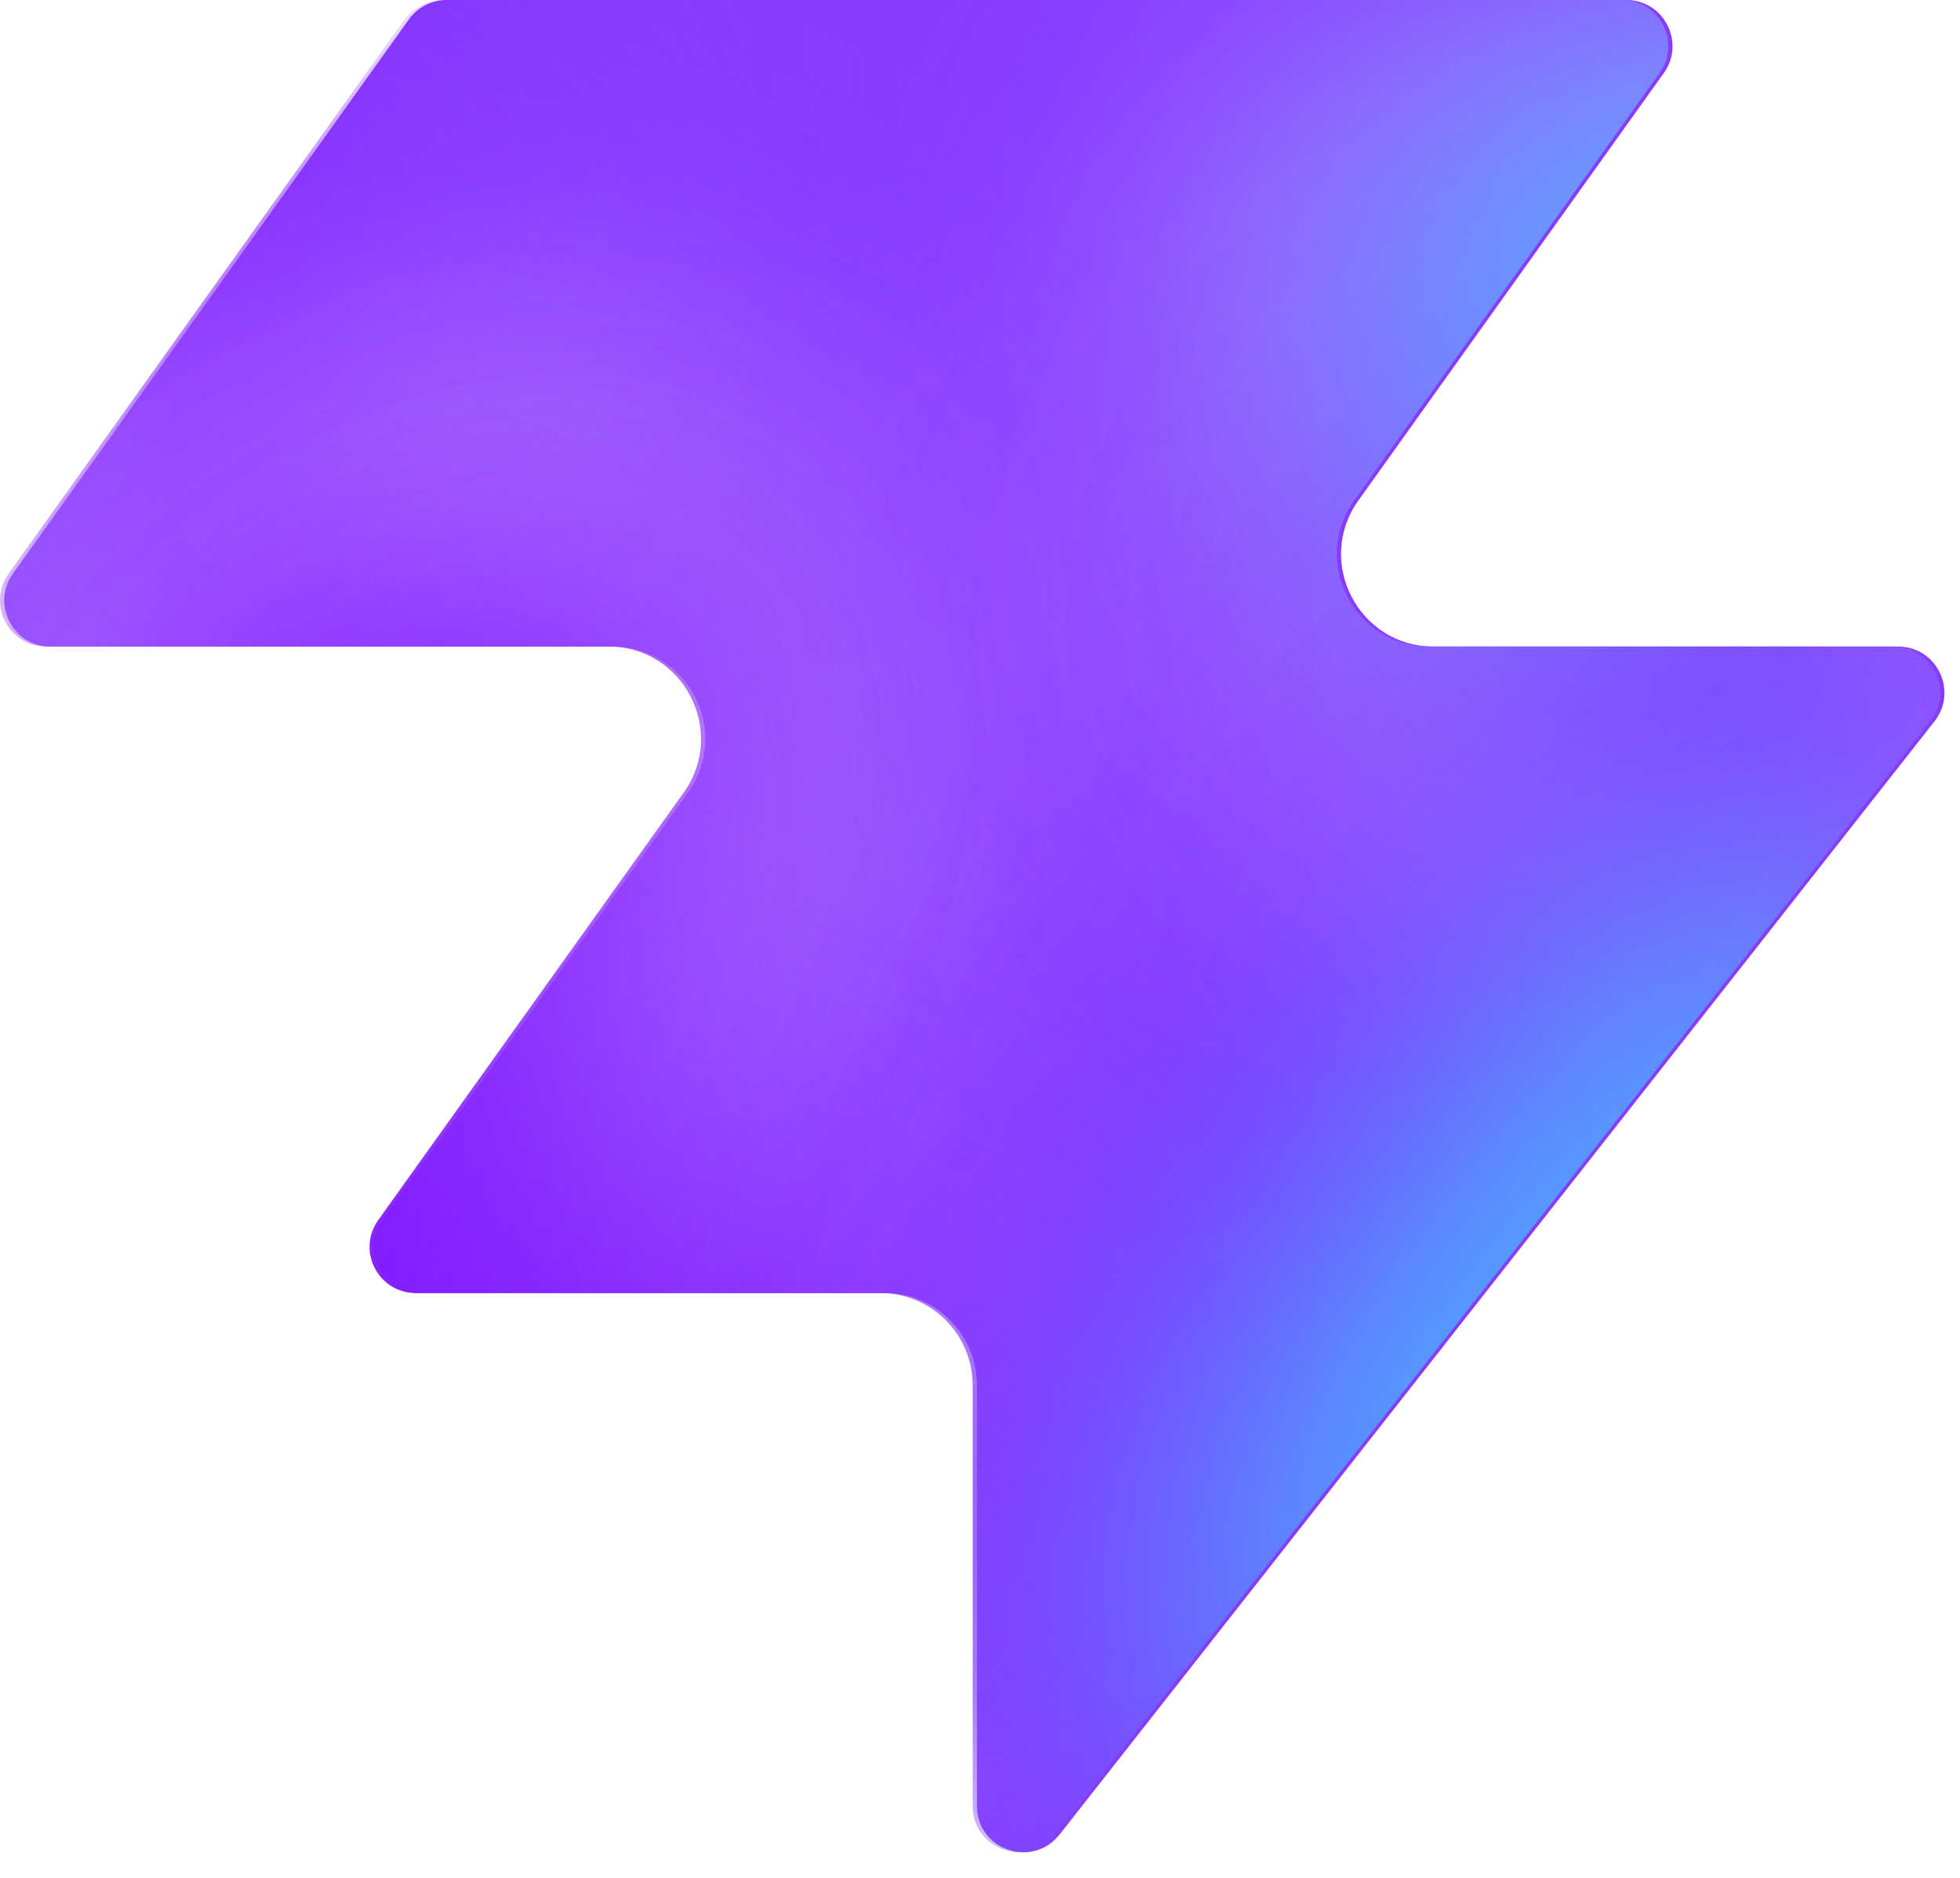
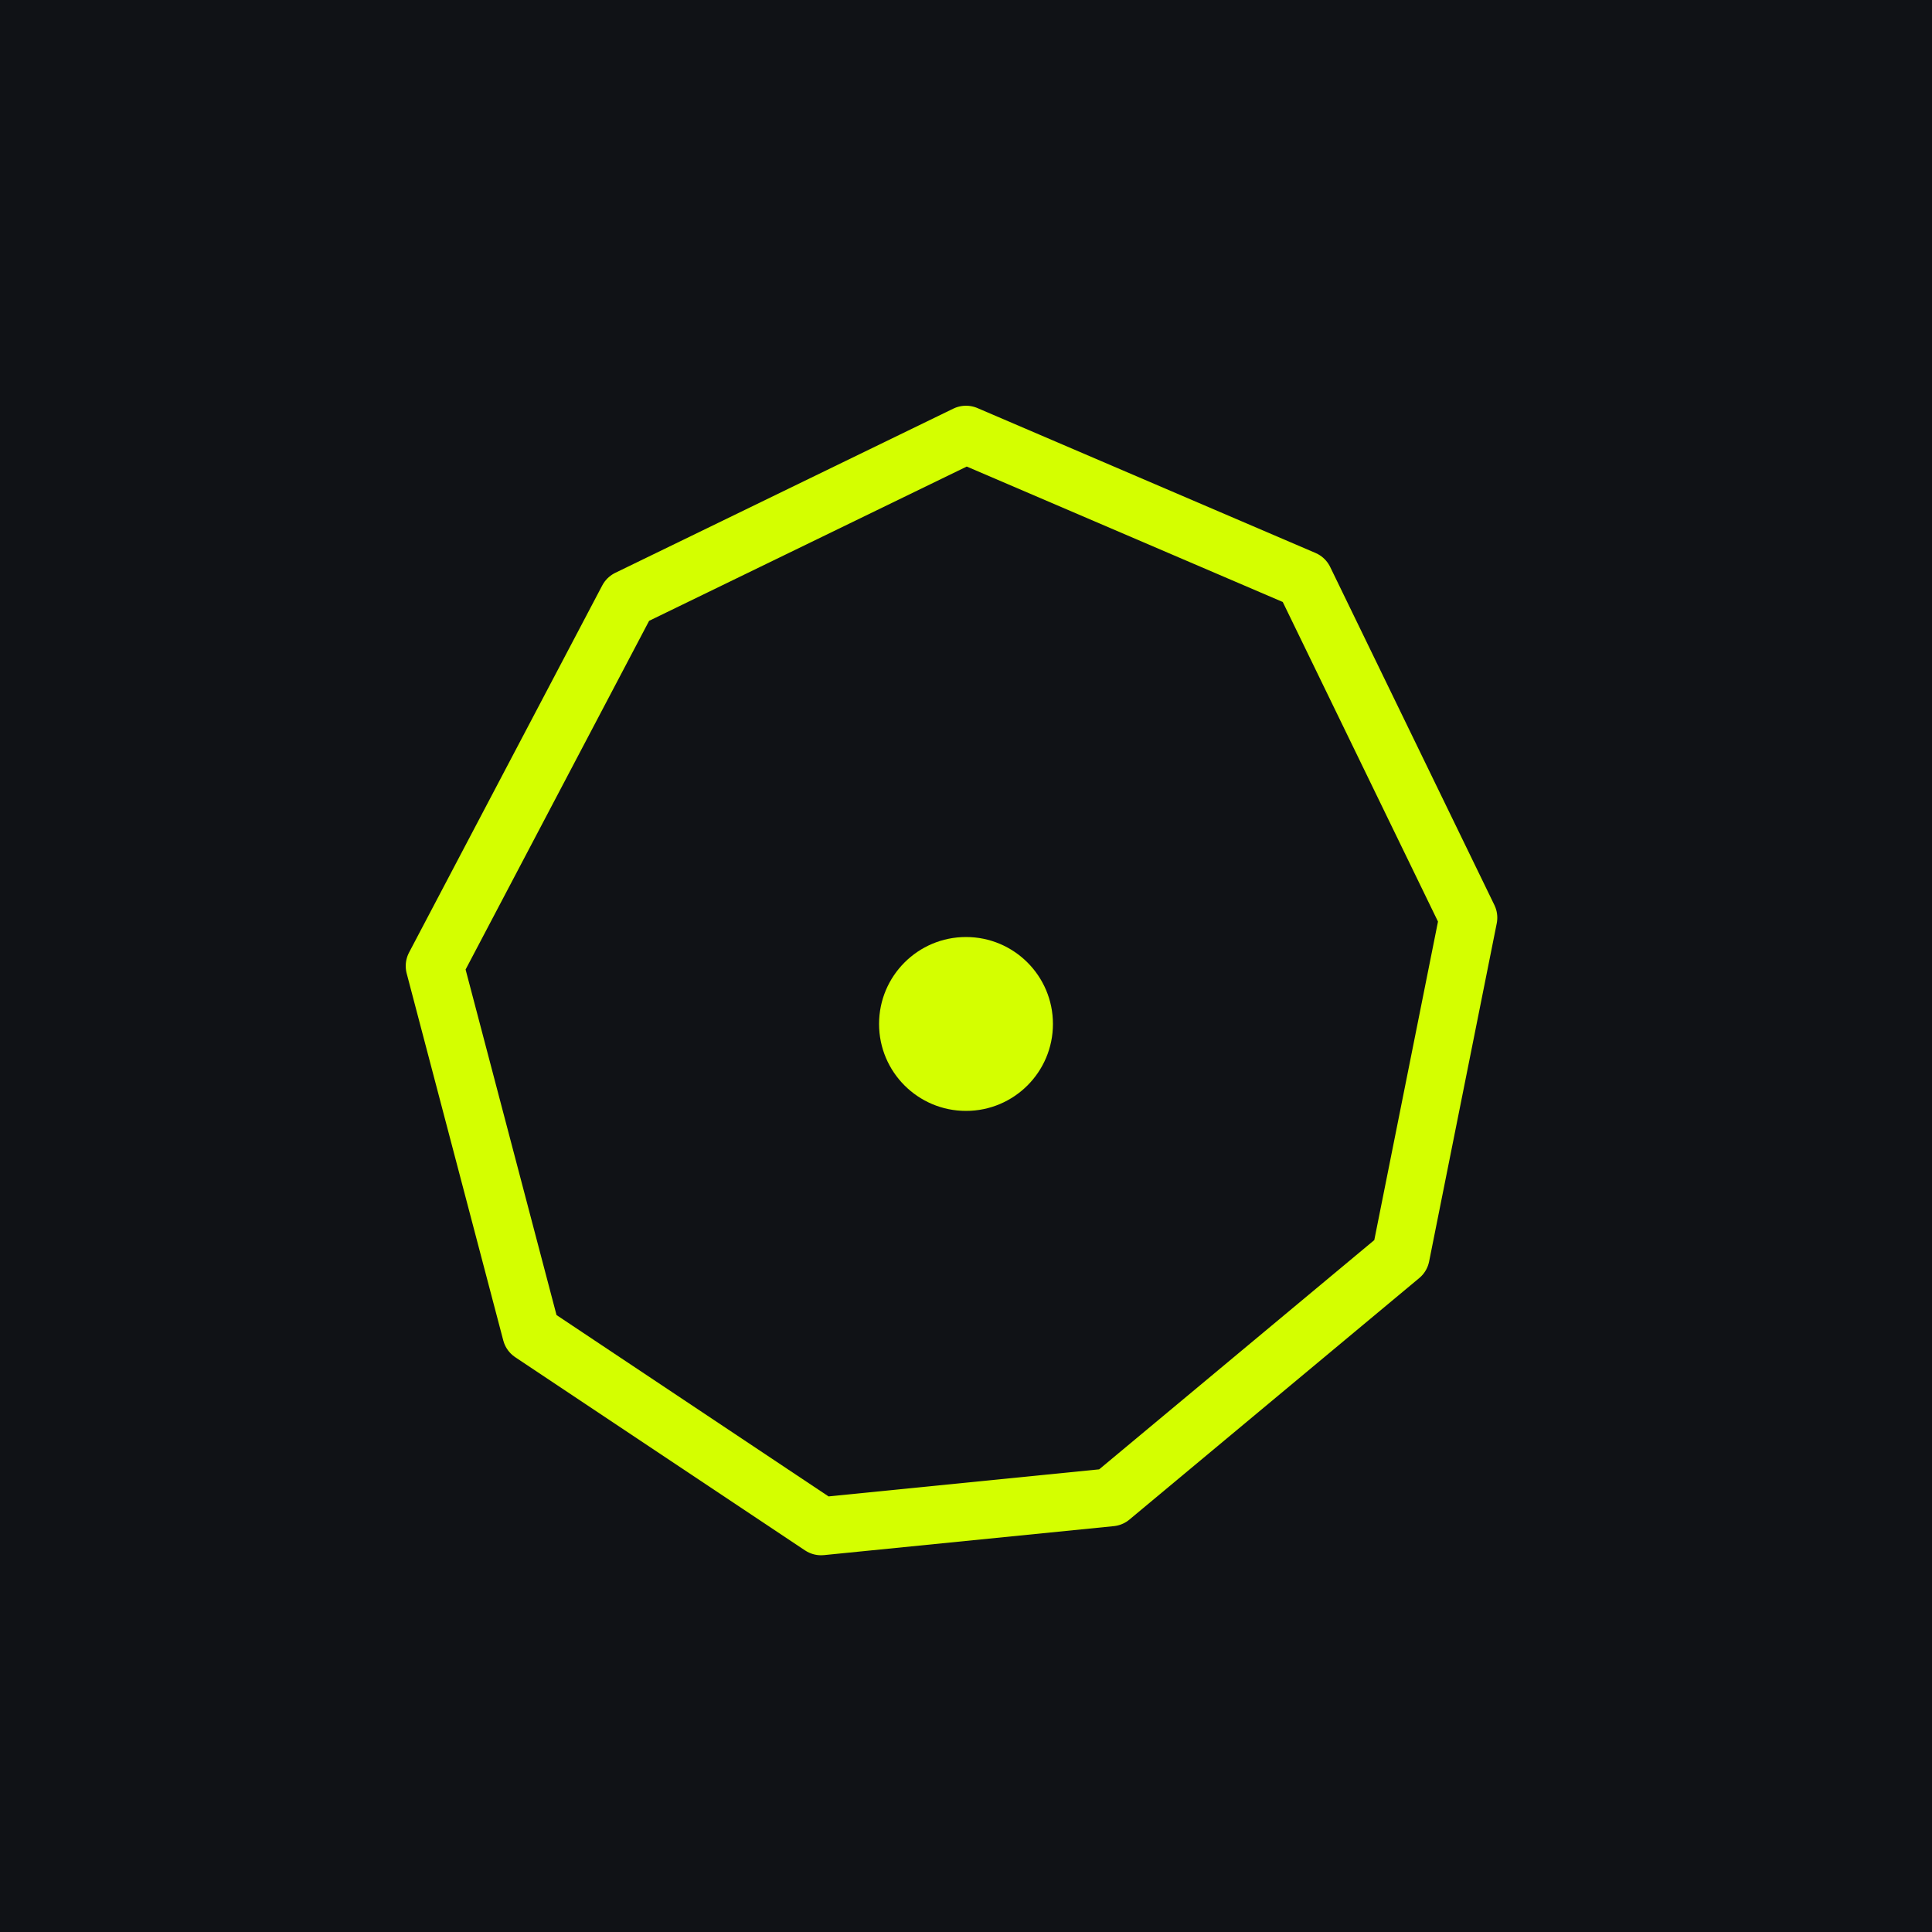
- <svg xmlns="http://www.w3.org/2000/svg" width="48" height="46" fill="none" viewBox="0 0 48 46">
-   <path fill="#863bff" d="M25.946 44.938c-.664.845-2.021.375-2.021-.698V33.937a2.26 2.26 0 0 0-2.262-2.262H10.287c-.92 0-1.456-1.04-.92-1.788l7.48-10.471c1.07-1.497 0-3.578-1.842-3.578H1.237c-.92 0-1.456-1.04-.92-1.788L10.013.474c.214-.297.556-.474.92-.474h28.894c.92 0 1.456 1.04.92 1.788l-7.48 10.471c-1.07 1.498 0 3.579 1.842 3.579h11.377c.943 0 1.473 1.088.89 1.83L25.947 44.94z" style="fill:#863bff;fill:color(display-p3 .525 .23 1);fill-opacity:1" />
-   <mask id="a" width="48" height="46" x="0" y="0" maskUnits="userSpaceOnUse" style="mask-type:alpha">
-     <path fill="#000" d="M25.842 44.938c-.664.844-2.021.375-2.021-.698V33.937a2.26 2.26 0 0 0-2.262-2.262H10.183c-.92 0-1.456-1.04-.92-1.788l7.48-10.471c1.07-1.498 0-3.579-1.842-3.579H1.133c-.92 0-1.456-1.04-.92-1.787L9.91.473c.214-.297.556-.474.92-.474h28.894c.92 0 1.456 1.04.92 1.788l-7.48 10.471c-1.07 1.498 0 3.578 1.842 3.578h11.377c.943 0 1.473 1.088.89 1.832L25.843 44.94z" style="fill:#000;fill-opacity:1" />
-   </mask>
-   <g mask="url(#a)">
-     <g filter="url(#b)">
-       <ellipse cx="5.508" cy="14.704" fill="#ede6ff" rx="5.508" ry="14.704" style="fill:#ede6ff;fill:color(display-p3 .927 .903 1);fill-opacity:1" transform="matrix(.00324 1 1 -.00324 -4.47 31.516)" />
-     </g>
-     <g filter="url(#c)">
-       <ellipse cx="10.399" cy="29.851" fill="#ede6ff" rx="10.399" ry="29.851" style="fill:#ede6ff;fill:color(display-p3 .927 .903 1);fill-opacity:1" transform="matrix(.00324 1 1 -.00324 -39.328 7.883)" />
-     </g>
-     <g filter="url(#d)">
-       <ellipse cx="5.508" cy="30.487" fill="#7e14ff" rx="5.508" ry="30.487" style="fill:#7e14ff;fill:color(display-p3 .492 .077 1);fill-opacity:1" transform="rotate(89.814 -25.913 -14.639)scale(1 -1)" />
-     </g>
-     <g filter="url(#e)">
-       <ellipse cx="5.508" cy="30.599" fill="#7e14ff" rx="5.508" ry="30.599" style="fill:#7e14ff;fill:color(display-p3 .492 .077 1);fill-opacity:1" transform="rotate(89.814 -32.644 -3.334)scale(1 -1)" />
-     </g>
-     <g filter="url(#f)">
-       <ellipse cx="5.508" cy="30.599" fill="#7e14ff" rx="5.508" ry="30.599" style="fill:#7e14ff;fill:color(display-p3 .492 .077 1);fill-opacity:1" transform="matrix(.00324 1 1 -.00324 -34.34 30.47)" />
-     </g>
-     <g filter="url(#g)">
-       <ellipse cx="14.072" cy="22.078" fill="#ede6ff" rx="14.072" ry="22.078" style="fill:#ede6ff;fill:color(display-p3 .927 .903 1);fill-opacity:1" transform="rotate(93.35 24.506 48.493)scale(-1 1)" />
-     </g>
-     <g filter="url(#h)">
-       <ellipse cx="3.47" cy="21.501" fill="#7e14ff" rx="3.47" ry="21.501" style="fill:#7e14ff;fill:color(display-p3 .492 .077 1);fill-opacity:1" transform="rotate(89.009 28.708 47.59)scale(-1 1)" />
-     </g>
-     <g filter="url(#i)">
-       <ellipse cx="3.47" cy="21.501" fill="#7e14ff" rx="3.47" ry="21.501" style="fill:#7e14ff;fill:color(display-p3 .492 .077 1);fill-opacity:1" transform="rotate(89.009 28.708 47.59)scale(-1 1)" />
-     </g>
-     <g filter="url(#j)">
-       <ellipse cx=".387" cy="8.972" fill="#7e14ff" rx="4.407" ry="29.108" style="fill:#7e14ff;fill:color(display-p3 .492 .077 1);fill-opacity:1" transform="rotate(39.51 .387 8.972)" />
-     </g>
-     <g filter="url(#k)">
-       <ellipse cx="47.523" cy="-6.092" fill="#7e14ff" rx="4.407" ry="29.108" style="fill:#7e14ff;fill:color(display-p3 .492 .077 1);fill-opacity:1" transform="rotate(37.892 47.523 -6.092)" />
-     </g>
-     <g filter="url(#l)">
-       <ellipse cx="41.412" cy="6.333" fill="#47bfff" rx="5.971" ry="9.665" style="fill:#47bfff;fill:color(display-p3 .28 .748 1);fill-opacity:1" transform="rotate(37.892 41.412 6.333)" />
-     </g>
-     <g filter="url(#m)">
-       <ellipse cx="-1.879" cy="38.332" fill="#7e14ff" rx="4.407" ry="29.108" style="fill:#7e14ff;fill:color(display-p3 .492 .077 1);fill-opacity:1" transform="rotate(37.892 -1.88 38.332)" />
-     </g>
-     <g filter="url(#n)">
-       <ellipse cx="-1.879" cy="38.332" fill="#7e14ff" rx="4.407" ry="29.108" style="fill:#7e14ff;fill:color(display-p3 .492 .077 1);fill-opacity:1" transform="rotate(37.892 -1.88 38.332)" />
-     </g>
-     <g filter="url(#o)">
-       <ellipse cx="35.651" cy="29.907" fill="#7e14ff" rx="4.407" ry="29.108" style="fill:#7e14ff;fill:color(display-p3 .492 .077 1);fill-opacity:1" transform="rotate(37.892 35.651 29.907)" />
-     </g>
-     <g filter="url(#p)">
-       <ellipse cx="38.418" cy="32.4" fill="#47bfff" rx="5.971" ry="15.297" style="fill:#47bfff;fill:color(display-p3 .28 .748 1);fill-opacity:1" transform="rotate(37.892 38.418 32.4)" />
-     </g>
+ <svg xmlns="http://www.w3.org/2000/svg" viewBox="0 0 200 200">
+   <rect width="200" height="200" fill="#101216" />
+   <g fill="none" stroke="#D4FF00" stroke-width="6" stroke-linejoin="round">
+     <polygon points="100,45 135,60 152,95 145,130 115,155 85,158 55,138 45,100 65,62" />
  </g>
-   <defs>
-     <filter id="b" width="60.045" height="41.654" x="-19.77" y="16.149" color-interpolation-filters="sRGB" filterUnits="userSpaceOnUse">
-       <feFlood flood-opacity="0" result="BackgroundImageFix" />
-       <feBlend in="SourceGraphic" in2="BackgroundImageFix" result="shape" />
-       <feGaussianBlur result="effect1_foregroundBlur_2002_17158" stdDeviation="7.659" />
-     </filter>
-     <filter id="c" width="90.34" height="51.437" x="-54.613" y="-7.533" color-interpolation-filters="sRGB" filterUnits="userSpaceOnUse">
-       <feFlood flood-opacity="0" result="BackgroundImageFix" />
-       <feBlend in="SourceGraphic" in2="BackgroundImageFix" result="shape" />
-       <feGaussianBlur result="effect1_foregroundBlur_2002_17158" stdDeviation="7.659" />
-     </filter>
-     <filter id="d" width="79.355" height="29.4" x="-49.64" y="2.03" color-interpolation-filters="sRGB" filterUnits="userSpaceOnUse">
-       <feFlood flood-opacity="0" result="BackgroundImageFix" />
-       <feBlend in="SourceGraphic" in2="BackgroundImageFix" result="shape" />
-       <feGaussianBlur result="effect1_foregroundBlur_2002_17158" stdDeviation="4.596" />
-     </filter>
-     <filter id="e" width="79.579" height="29.4" x="-45.045" y="20.029" color-interpolation-filters="sRGB" filterUnits="userSpaceOnUse">
-       <feFlood flood-opacity="0" result="BackgroundImageFix" />
-       <feBlend in="SourceGraphic" in2="BackgroundImageFix" result="shape" />
-       <feGaussianBlur result="effect1_foregroundBlur_2002_17158" stdDeviation="4.596" />
-     </filter>
-     <filter id="f" width="79.579" height="29.4" x="-43.513" y="21.178" color-interpolation-filters="sRGB" filterUnits="userSpaceOnUse">
-       <feFlood flood-opacity="0" result="BackgroundImageFix" />
-       <feBlend in="SourceGraphic" in2="BackgroundImageFix" result="shape" />
-       <feGaussianBlur result="effect1_foregroundBlur_2002_17158" stdDeviation="4.596" />
-     </filter>
-     <filter id="g" width="74.749" height="58.852" x="15.756" y="-17.901" color-interpolation-filters="sRGB" filterUnits="userSpaceOnUse">
-       <feFlood flood-opacity="0" result="BackgroundImageFix" />
-       <feBlend in="SourceGraphic" in2="BackgroundImageFix" result="shape" />
-       <feGaussianBlur result="effect1_foregroundBlur_2002_17158" stdDeviation="7.659" />
-     </filter>
-     <filter id="h" width="61.377" height="25.362" x="23.548" y="2.284" color-interpolation-filters="sRGB" filterUnits="userSpaceOnUse">
-       <feFlood flood-opacity="0" result="BackgroundImageFix" />
-       <feBlend in="SourceGraphic" in2="BackgroundImageFix" result="shape" />
-       <feGaussianBlur result="effect1_foregroundBlur_2002_17158" stdDeviation="4.596" />
-     </filter>
-     <filter id="i" width="61.377" height="25.362" x="23.548" y="2.284" color-interpolation-filters="sRGB" filterUnits="userSpaceOnUse">
-       <feFlood flood-opacity="0" result="BackgroundImageFix" />
-       <feBlend in="SourceGraphic" in2="BackgroundImageFix" result="shape" />
-       <feGaussianBlur result="effect1_foregroundBlur_2002_17158" stdDeviation="4.596" />
-     </filter>
-     <filter id="j" width="56.045" height="63.649" x="-27.636" y="-22.853" color-interpolation-filters="sRGB" filterUnits="userSpaceOnUse">
-       <feFlood flood-opacity="0" result="BackgroundImageFix" />
-       <feBlend in="SourceGraphic" in2="BackgroundImageFix" result="shape" />
-       <feGaussianBlur result="effect1_foregroundBlur_2002_17158" stdDeviation="4.596" />
-     </filter>
-     <filter id="k" width="54.814" height="64.646" x="20.116" y="-38.415" color-interpolation-filters="sRGB" filterUnits="userSpaceOnUse">
-       <feFlood flood-opacity="0" result="BackgroundImageFix" />
-       <feBlend in="SourceGraphic" in2="BackgroundImageFix" result="shape" />
-       <feGaussianBlur result="effect1_foregroundBlur_2002_17158" stdDeviation="4.596" />
-     </filter>
-     <filter id="l" width="33.541" height="35.313" x="24.641" y="-11.323" color-interpolation-filters="sRGB" filterUnits="userSpaceOnUse">
-       <feFlood flood-opacity="0" result="BackgroundImageFix" />
-       <feBlend in="SourceGraphic" in2="BackgroundImageFix" result="shape" />
-       <feGaussianBlur result="effect1_foregroundBlur_2002_17158" stdDeviation="4.596" />
-     </filter>
-     <filter id="m" width="54.814" height="64.646" x="-29.286" y="6.009" color-interpolation-filters="sRGB" filterUnits="userSpaceOnUse">
-       <feFlood flood-opacity="0" result="BackgroundImageFix" />
-       <feBlend in="SourceGraphic" in2="BackgroundImageFix" result="shape" />
-       <feGaussianBlur result="effect1_foregroundBlur_2002_17158" stdDeviation="4.596" />
-     </filter>
-     <filter id="n" width="54.814" height="64.646" x="-29.286" y="6.009" color-interpolation-filters="sRGB" filterUnits="userSpaceOnUse">
-       <feFlood flood-opacity="0" result="BackgroundImageFix" />
-       <feBlend in="SourceGraphic" in2="BackgroundImageFix" result="shape" />
-       <feGaussianBlur result="effect1_foregroundBlur_2002_17158" stdDeviation="4.596" />
-     </filter>
-     <filter id="o" width="54.814" height="64.646" x="8.244" y="-2.416" color-interpolation-filters="sRGB" filterUnits="userSpaceOnUse">
-       <feFlood flood-opacity="0" result="BackgroundImageFix" />
-       <feBlend in="SourceGraphic" in2="BackgroundImageFix" result="shape" />
-       <feGaussianBlur result="effect1_foregroundBlur_2002_17158" stdDeviation="4.596" />
-     </filter>
-     <filter id="p" width="39.409" height="43.623" x="18.713" y="10.588" color-interpolation-filters="sRGB" filterUnits="userSpaceOnUse">
-       <feFlood flood-opacity="0" result="BackgroundImageFix" />
-       <feBlend in="SourceGraphic" in2="BackgroundImageFix" result="shape" />
-       <feGaussianBlur result="effect1_foregroundBlur_2002_17158" stdDeviation="4.596" />
-     </filter>
-   </defs>
+   <circle cx="100" cy="106" r="9" fill="#D4FF00" />
</svg>
